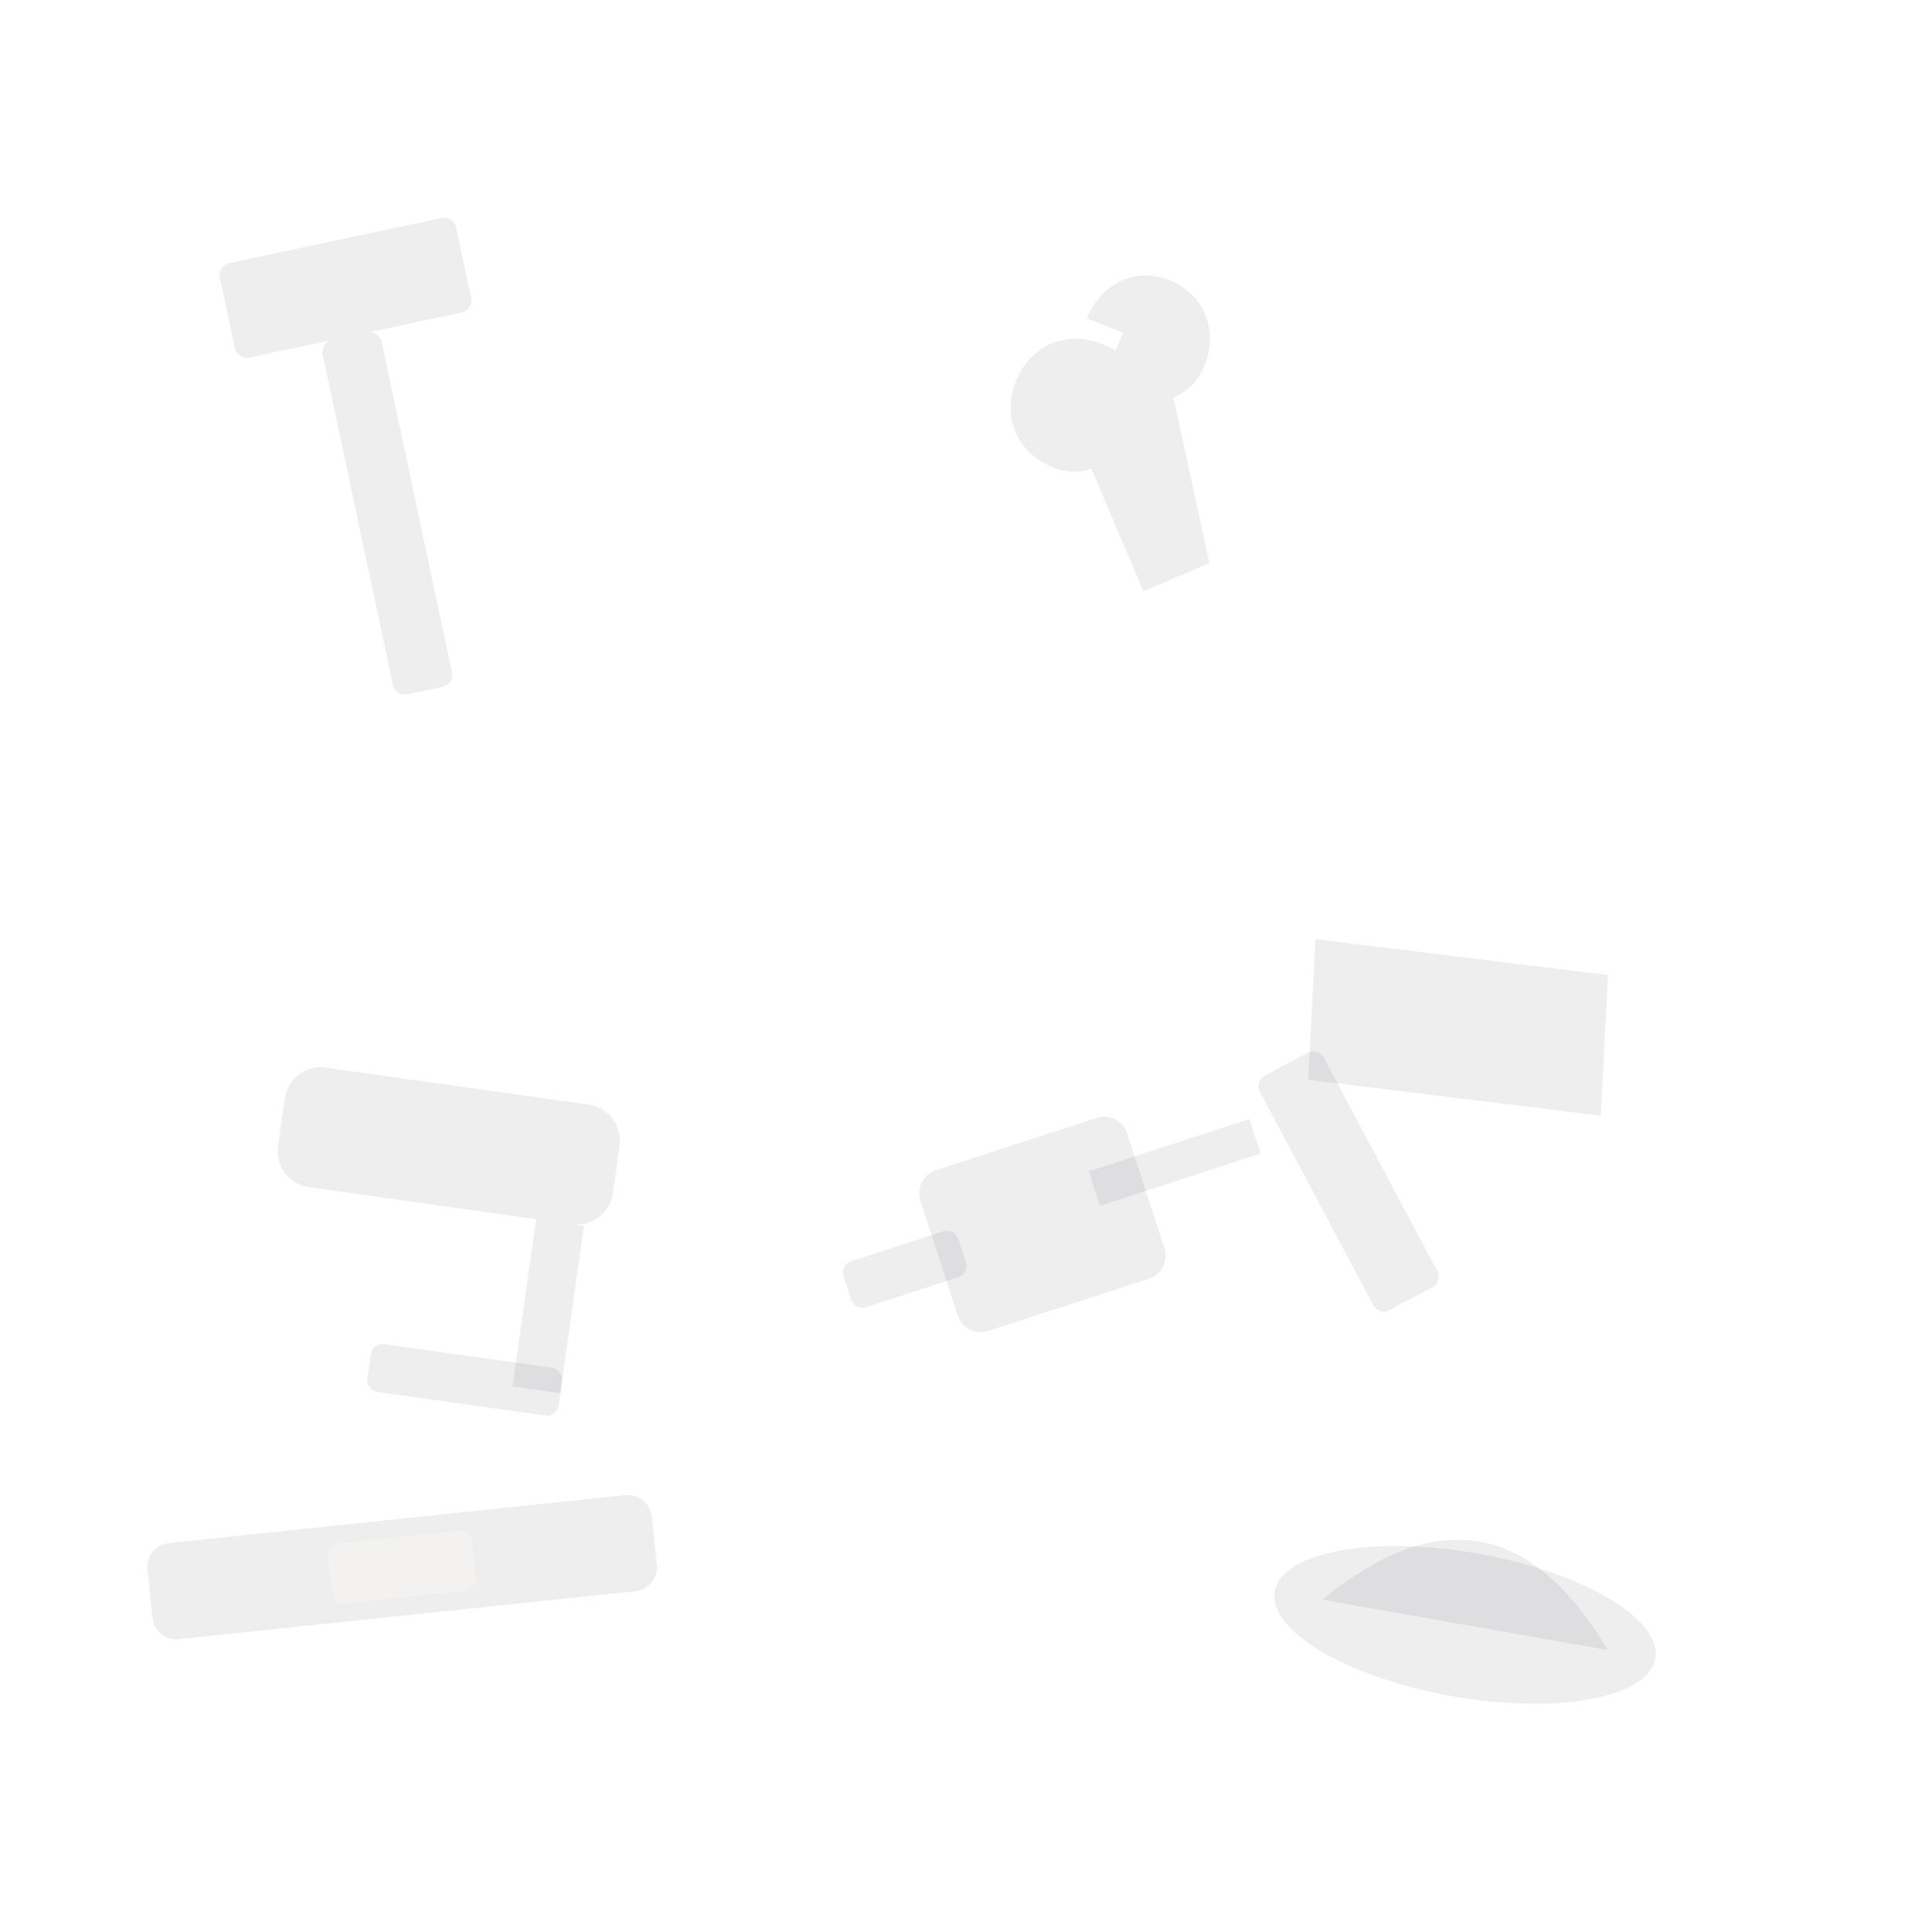
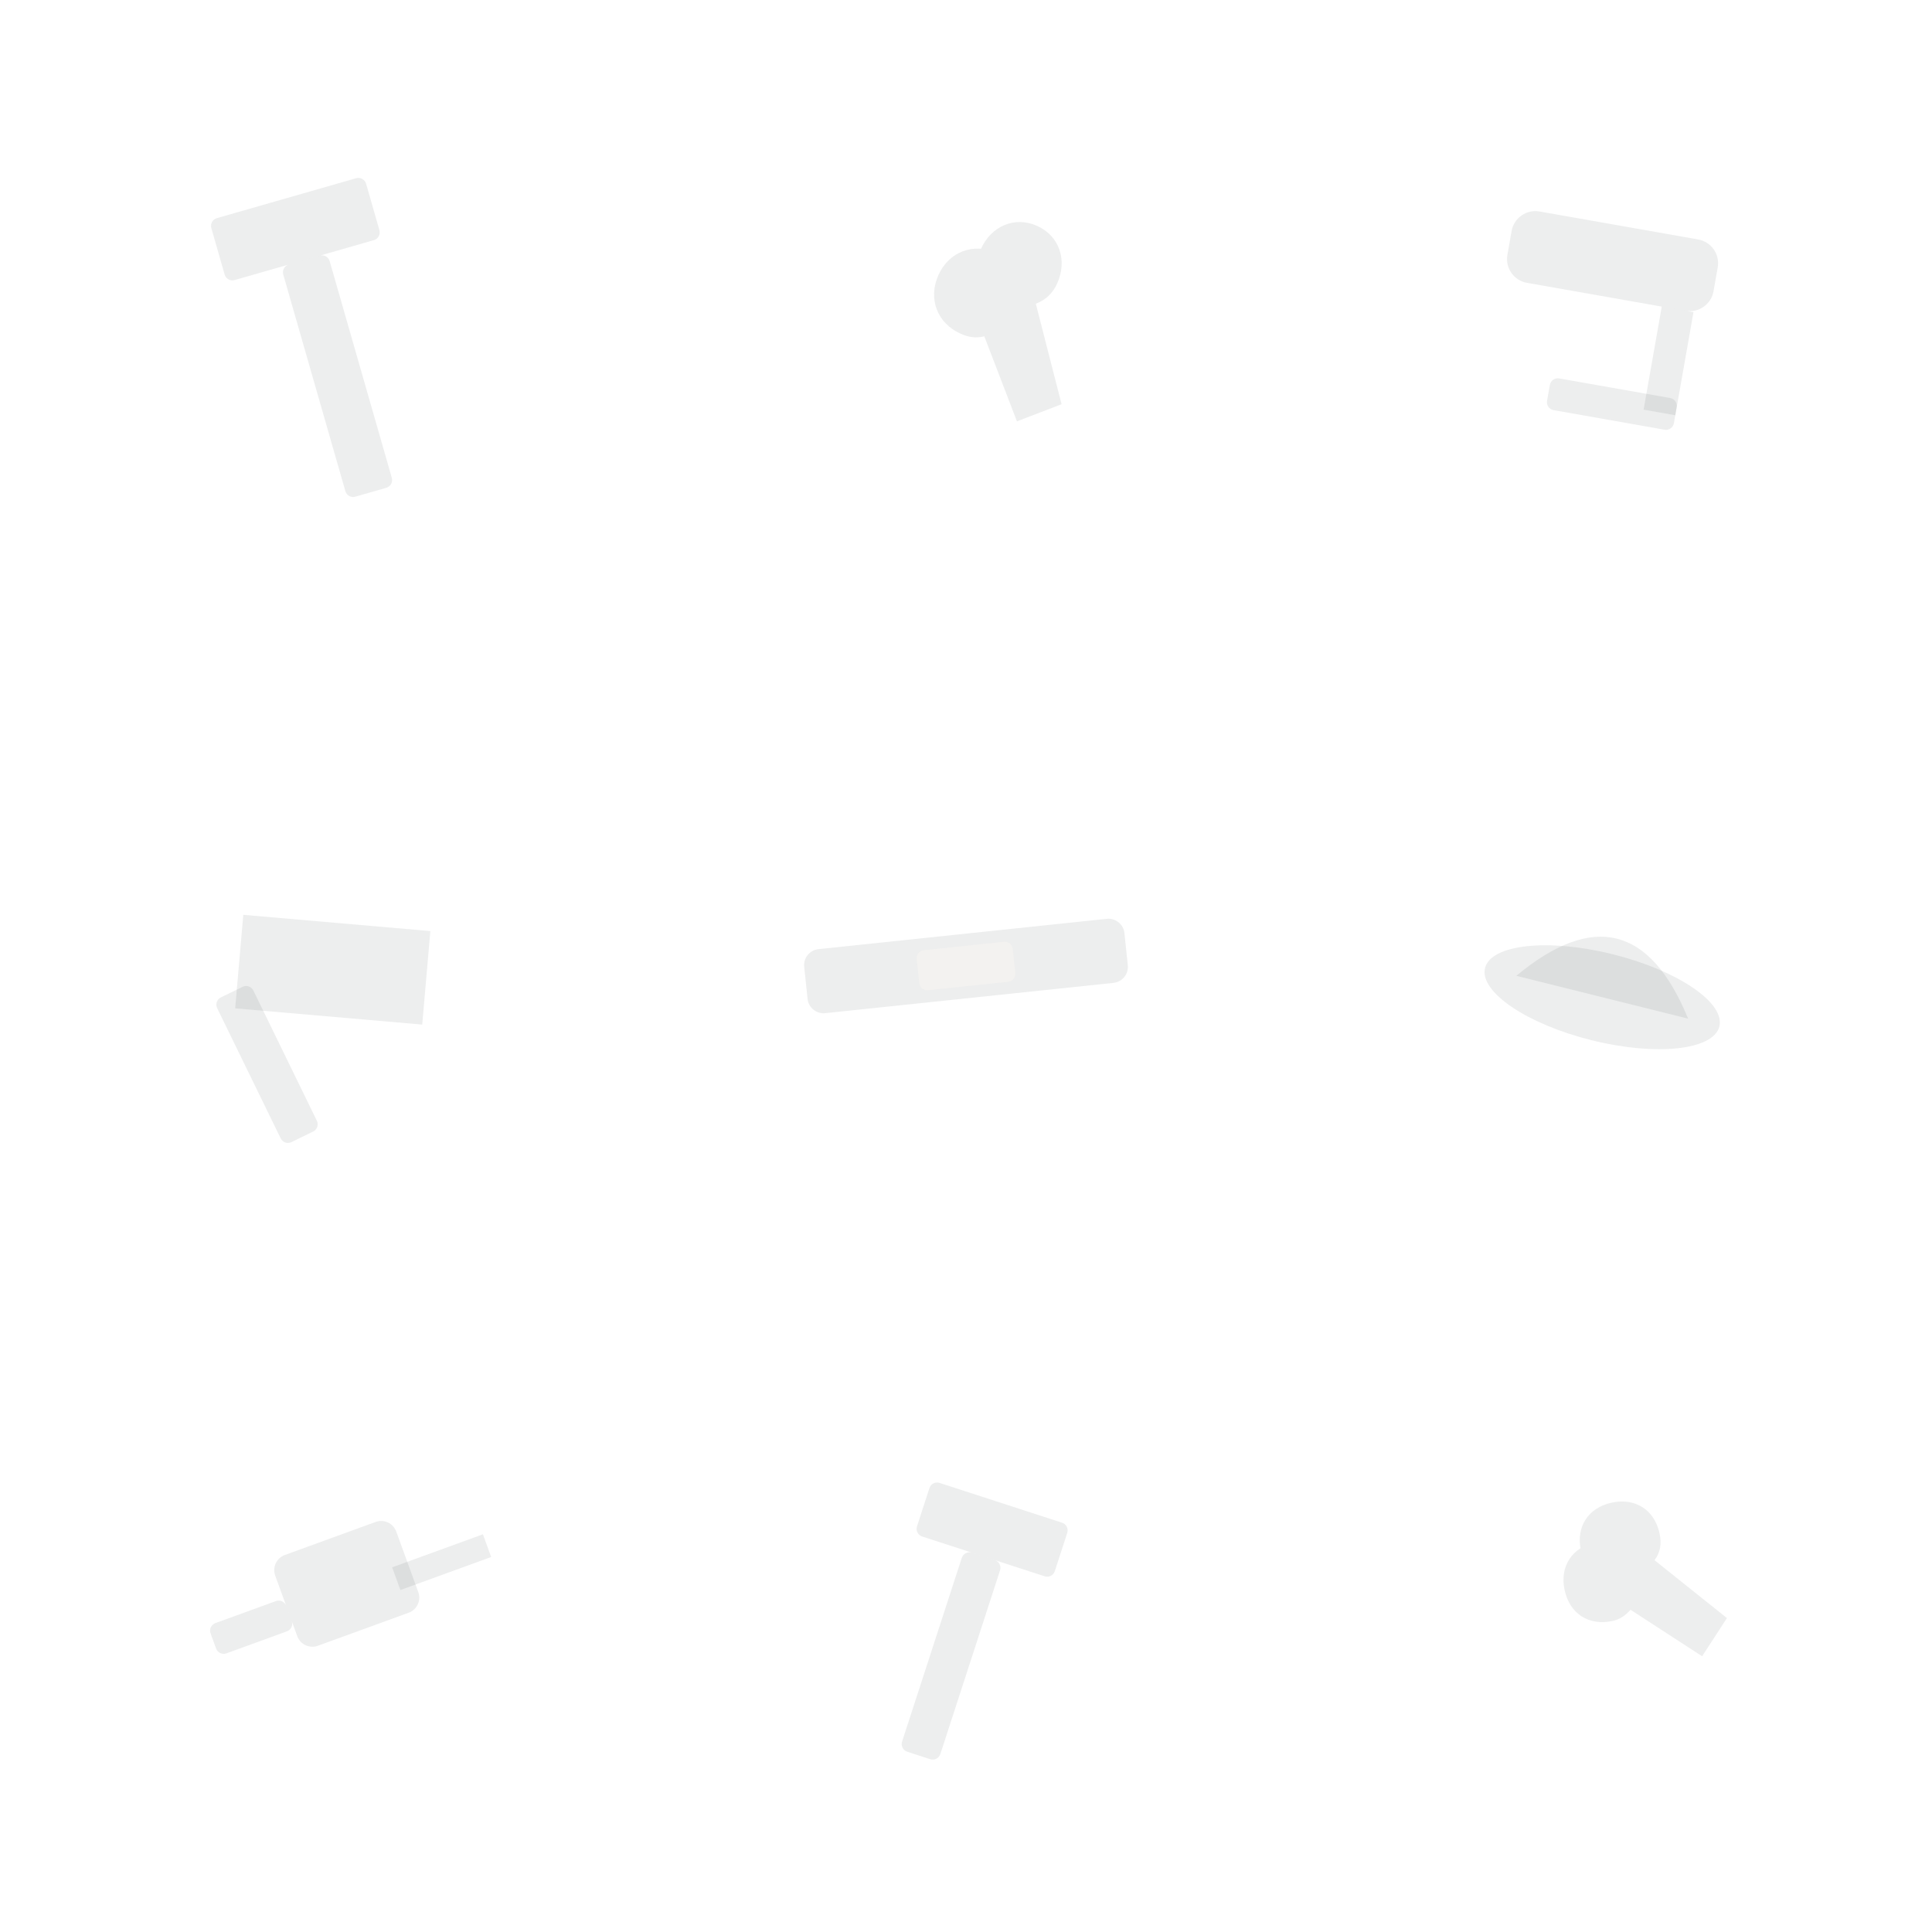
- <svg xmlns="http://www.w3.org/2000/svg" width="160" height="160" viewBox="0 0 160 160">
-   <g fill="#21262B" fill-opacity="0.075">
-     <g transform="translate(18 22) rotate(-12)">
-       <rect x="0" y="0" width="20" height="8" rx="1" />
-       <rect x="7" y="8" width="5" height="30" rx="1" />
+ <svg xmlns="http://www.w3.org/2000/svg" width="240" height="240" viewBox="0 0 240 240">
+   <g fill="#21262B" fill-opacity="0.08">
+     <g transform="translate(40 40) rotate(-16)">
+       <rect x="-10" y="-16" width="20" height="8" rx="1" />
+       <rect x="-3" y="-8" width="6" height="30" rx="1" />
    </g>
-     <g transform="translate(88 18) rotate(22)">
-       <path d="M5 7c0-3.2 2.2-5.5 5.2-5.5S15.5 3.8 15.5 7c0 1.4-.5 2.5-1.4 3.4L22 22l-4.2 4.2-7.8-7.8C9.1 19.2 8.1 19.5 7 19.5 3.8 19.5 1.5 17.2 1.5 14S3.8 8.5 7 8.5c.4 0 .8 0 1.2.1V7z" />
+     <g transform="translate(120 40) rotate(24)">
+       <path d="M-2 -9c0-3.2 2.2-5.5 5.2-5.5s5.2 2.3 5.2 5.5c0 1.4-.5 2.5-1.4 3.4L15 4.5 10.8 8.7 2.8 0.7C1.9 1.4 1 1.6 0 1.6c-3.2 0-5.5-2.3-5.5-5.5S-3.2-9.4 0-9.4c.4 0 .7 0 1.1.1V-9z" />
    </g>
-     <g transform="translate(24 88) rotate(8)">
-       <rect x="0" y="0" width="28" height="10" rx="3" />
-       <rect x="22" y="10" width="4" height="14" />
-       <rect x="10" y="22" width="16" height="4" rx="1" />
+     <g transform="translate(200 40) rotate(10)">
+       <rect x="-14" y="-12" width="26" height="9" rx="3" />
+       <rect x="6" y="-3" width="4" height="13" />
+       <rect x="-6" y="8" width="16" height="4" rx="1" />
    </g>
-     <g transform="translate(100 78) rotate(-28)">
-       <path d="M8 4 L28 18 L22 28 L2 14 Z" />
-       <rect x="-2" y="12" width="6" height="22" rx="1" />
+     <g transform="translate(40 120) rotate(-26)">
+       <path d="M-6 -10 L14 2 L8 12 L-12 0 Z" />
+       <rect x="-14" y="-2" width="5" height="20" rx="1" />
    </g>
-     <g transform="translate(12 128) rotate(-6)">
-       <rect x="0" y="0" width="42" height="8" rx="2" />
-       <rect x="15" y="1.5" width="12" height="5" rx="1" fill="#FAF7F2" fill-opacity="0.45" />
+     <g transform="translate(120 120) rotate(-6)">
+       <rect x="-20" y="-4" width="40" height="8" rx="2" />
+       <rect x="-6" y="-2.5" width="12" height="5" rx="1" fill="#FAF7F2" fill-opacity="0.5" />
    </g>
-     <g transform="translate(108 118) rotate(10)">
-       <ellipse cx="16" cy="14" rx="16" ry="6" />
-       <path d="M4 14 Q16 0 28 14 Z" />
+     <g transform="translate(200 120) rotate(14)">
+       <ellipse cx="0" cy="4" rx="15" ry="5.5" />
+       <path d="M-11 4 Q0 -11 11 4 Z" />
    </g>
-     <g transform="translate(68 100) rotate(-18)">
-       <rect x="8" y="0" width="18" height="14" rx="2" />
-       <rect x="0" y="5" width="10" height="4" rx="1" />
-       <rect x="22" y="4" width="14" height="3" />
+     <g transform="translate(40 200) rotate(-20)">
+       <rect x="-4" y="-8" width="16" height="12" rx="2" />
+       <rect x="-14" y="-3" width="10" height="4" rx="1" />
+       <rect x="10" y="-2" width="12" height="3" />
+     </g>
+     <g transform="translate(120 200) rotate(18)">
+       <rect x="-9" y="-14" width="18" height="7" rx="1" />
+       <rect x="-2.5" y="-7" width="5" height="26" rx="1" />
+     </g>
+     <g transform="translate(200 200) rotate(-12)">
+       <path d="M-2 -8c0-3 2-5 5-5s5 2 5 5c0 1.3-.4 2.3-1.3 3.1L14 4 10 8 2.5 0.5C1.7 1.1.9 1.4 0 1.4c-3 0-5-2-5-5s2-5 5-5c.3 0 .7 0 1 .1V-8z" />
    </g>
  </g>
</svg>
